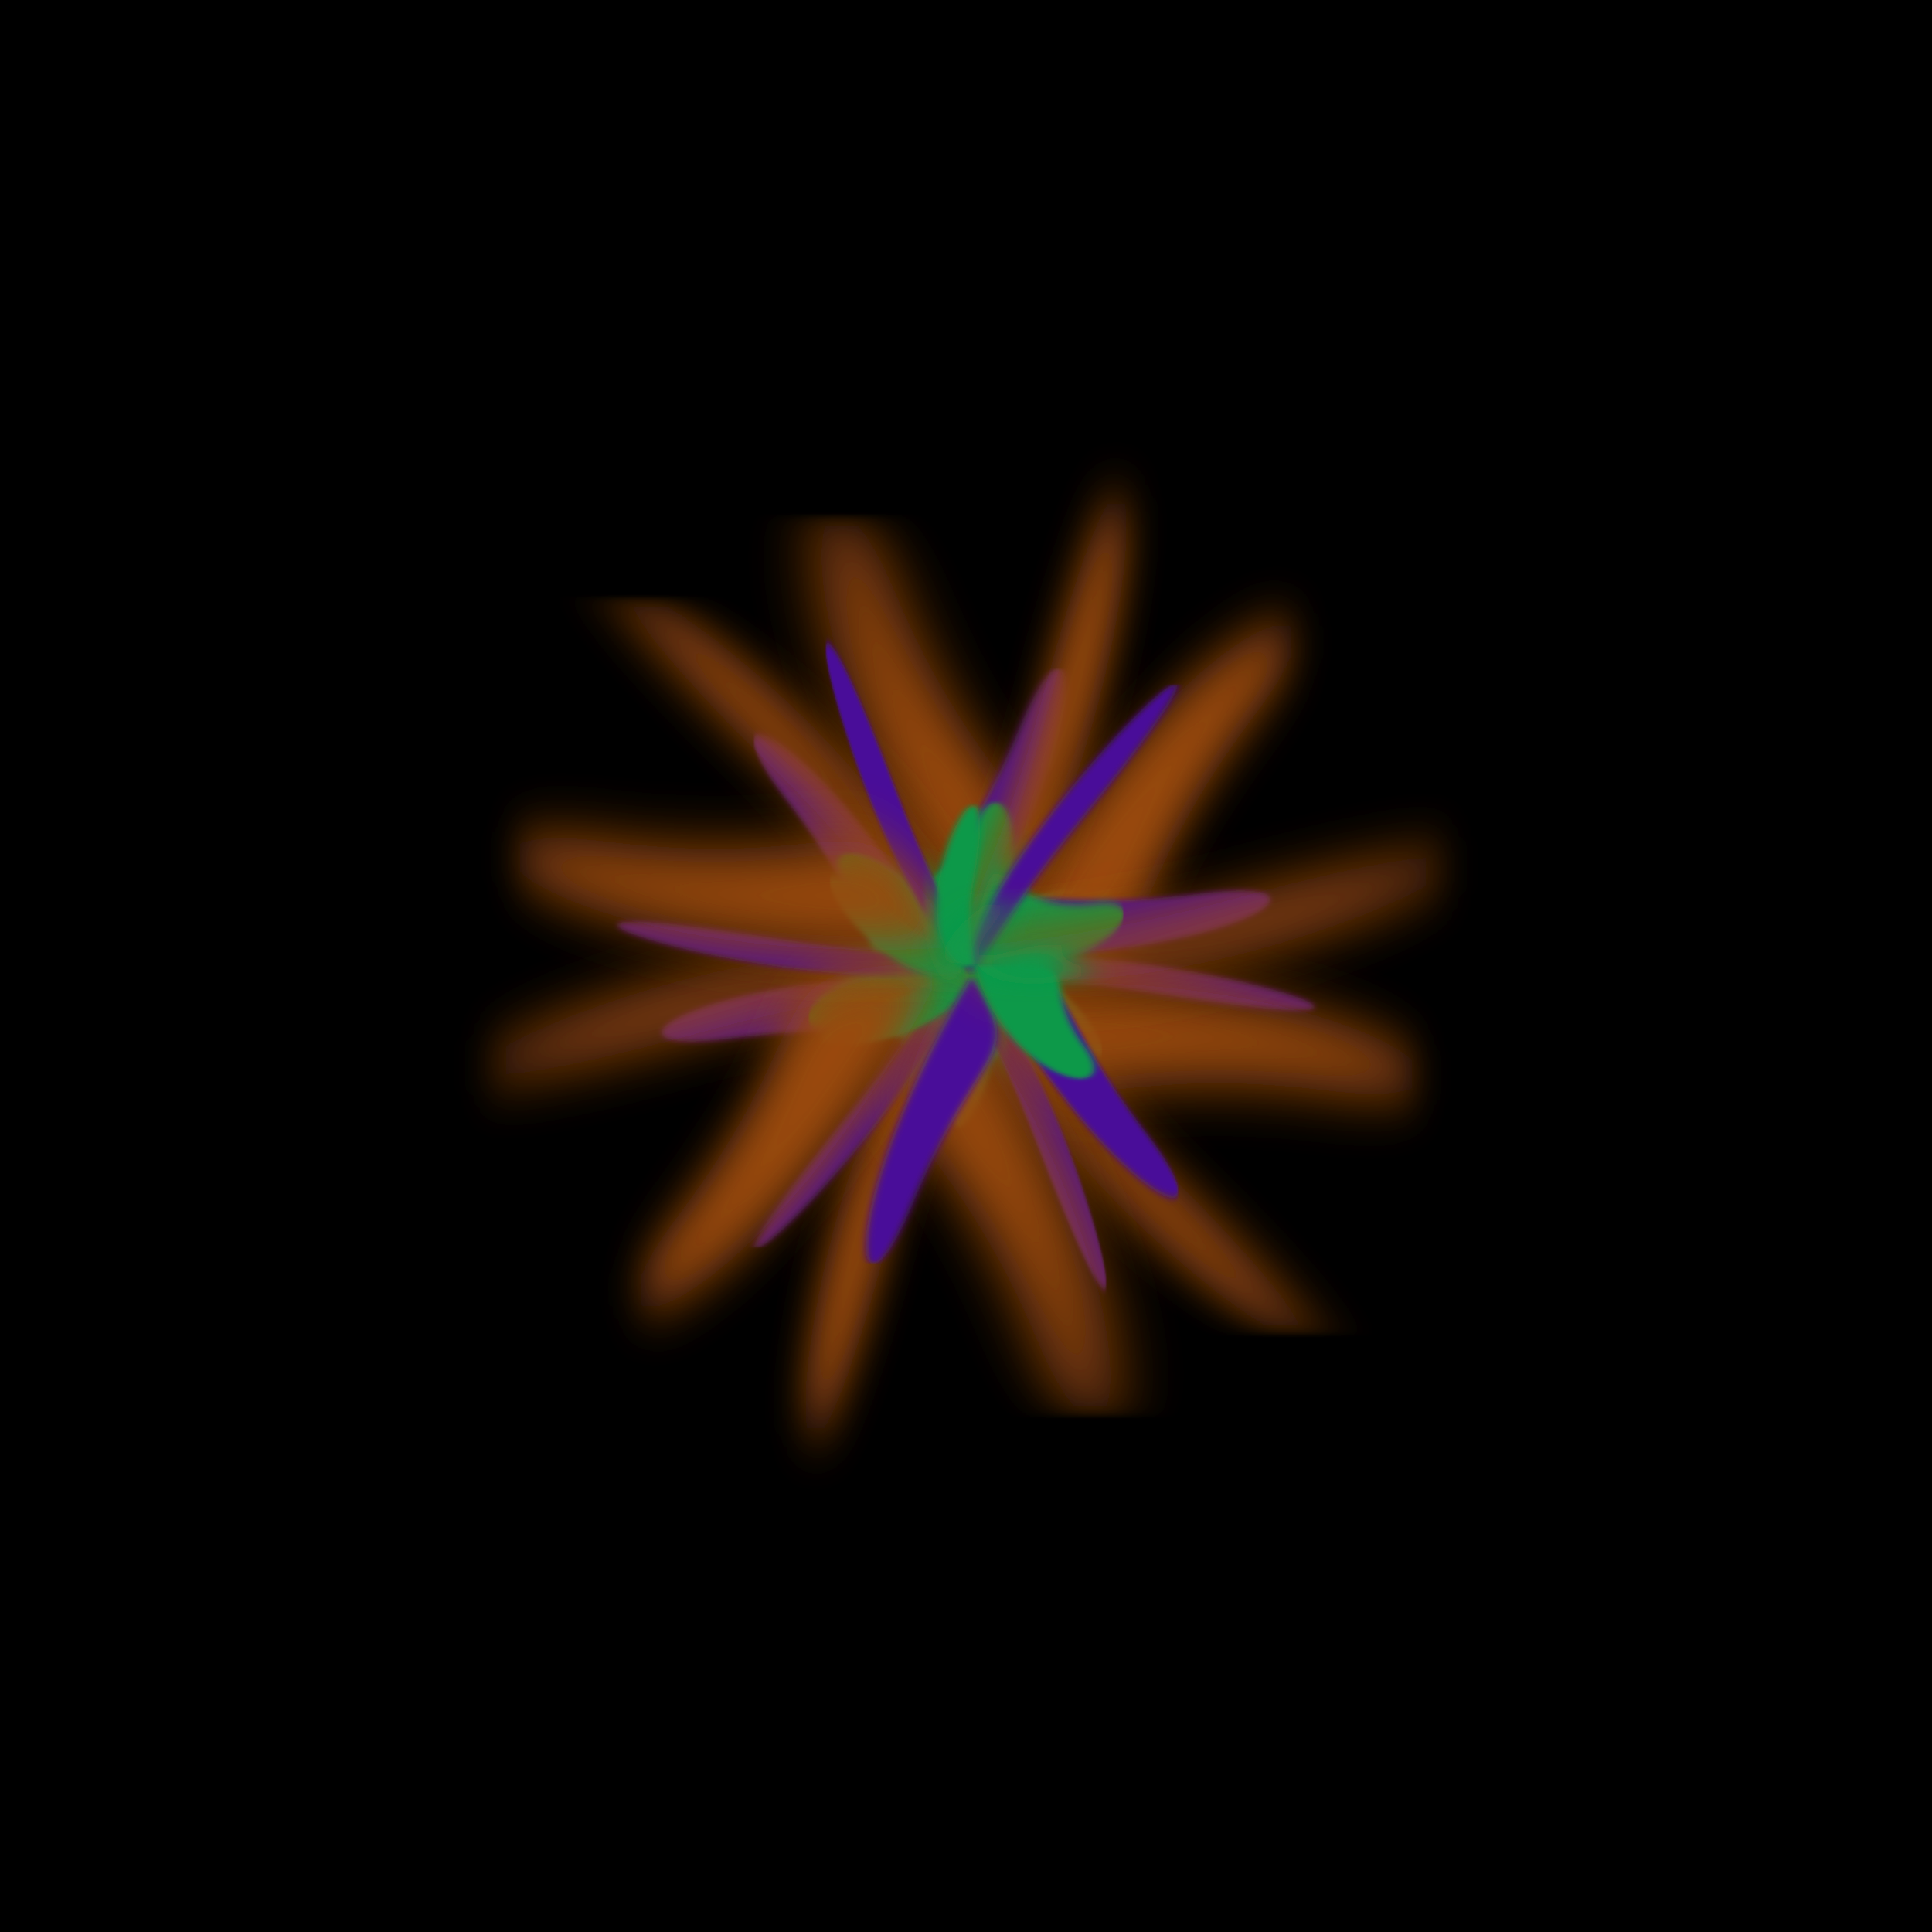
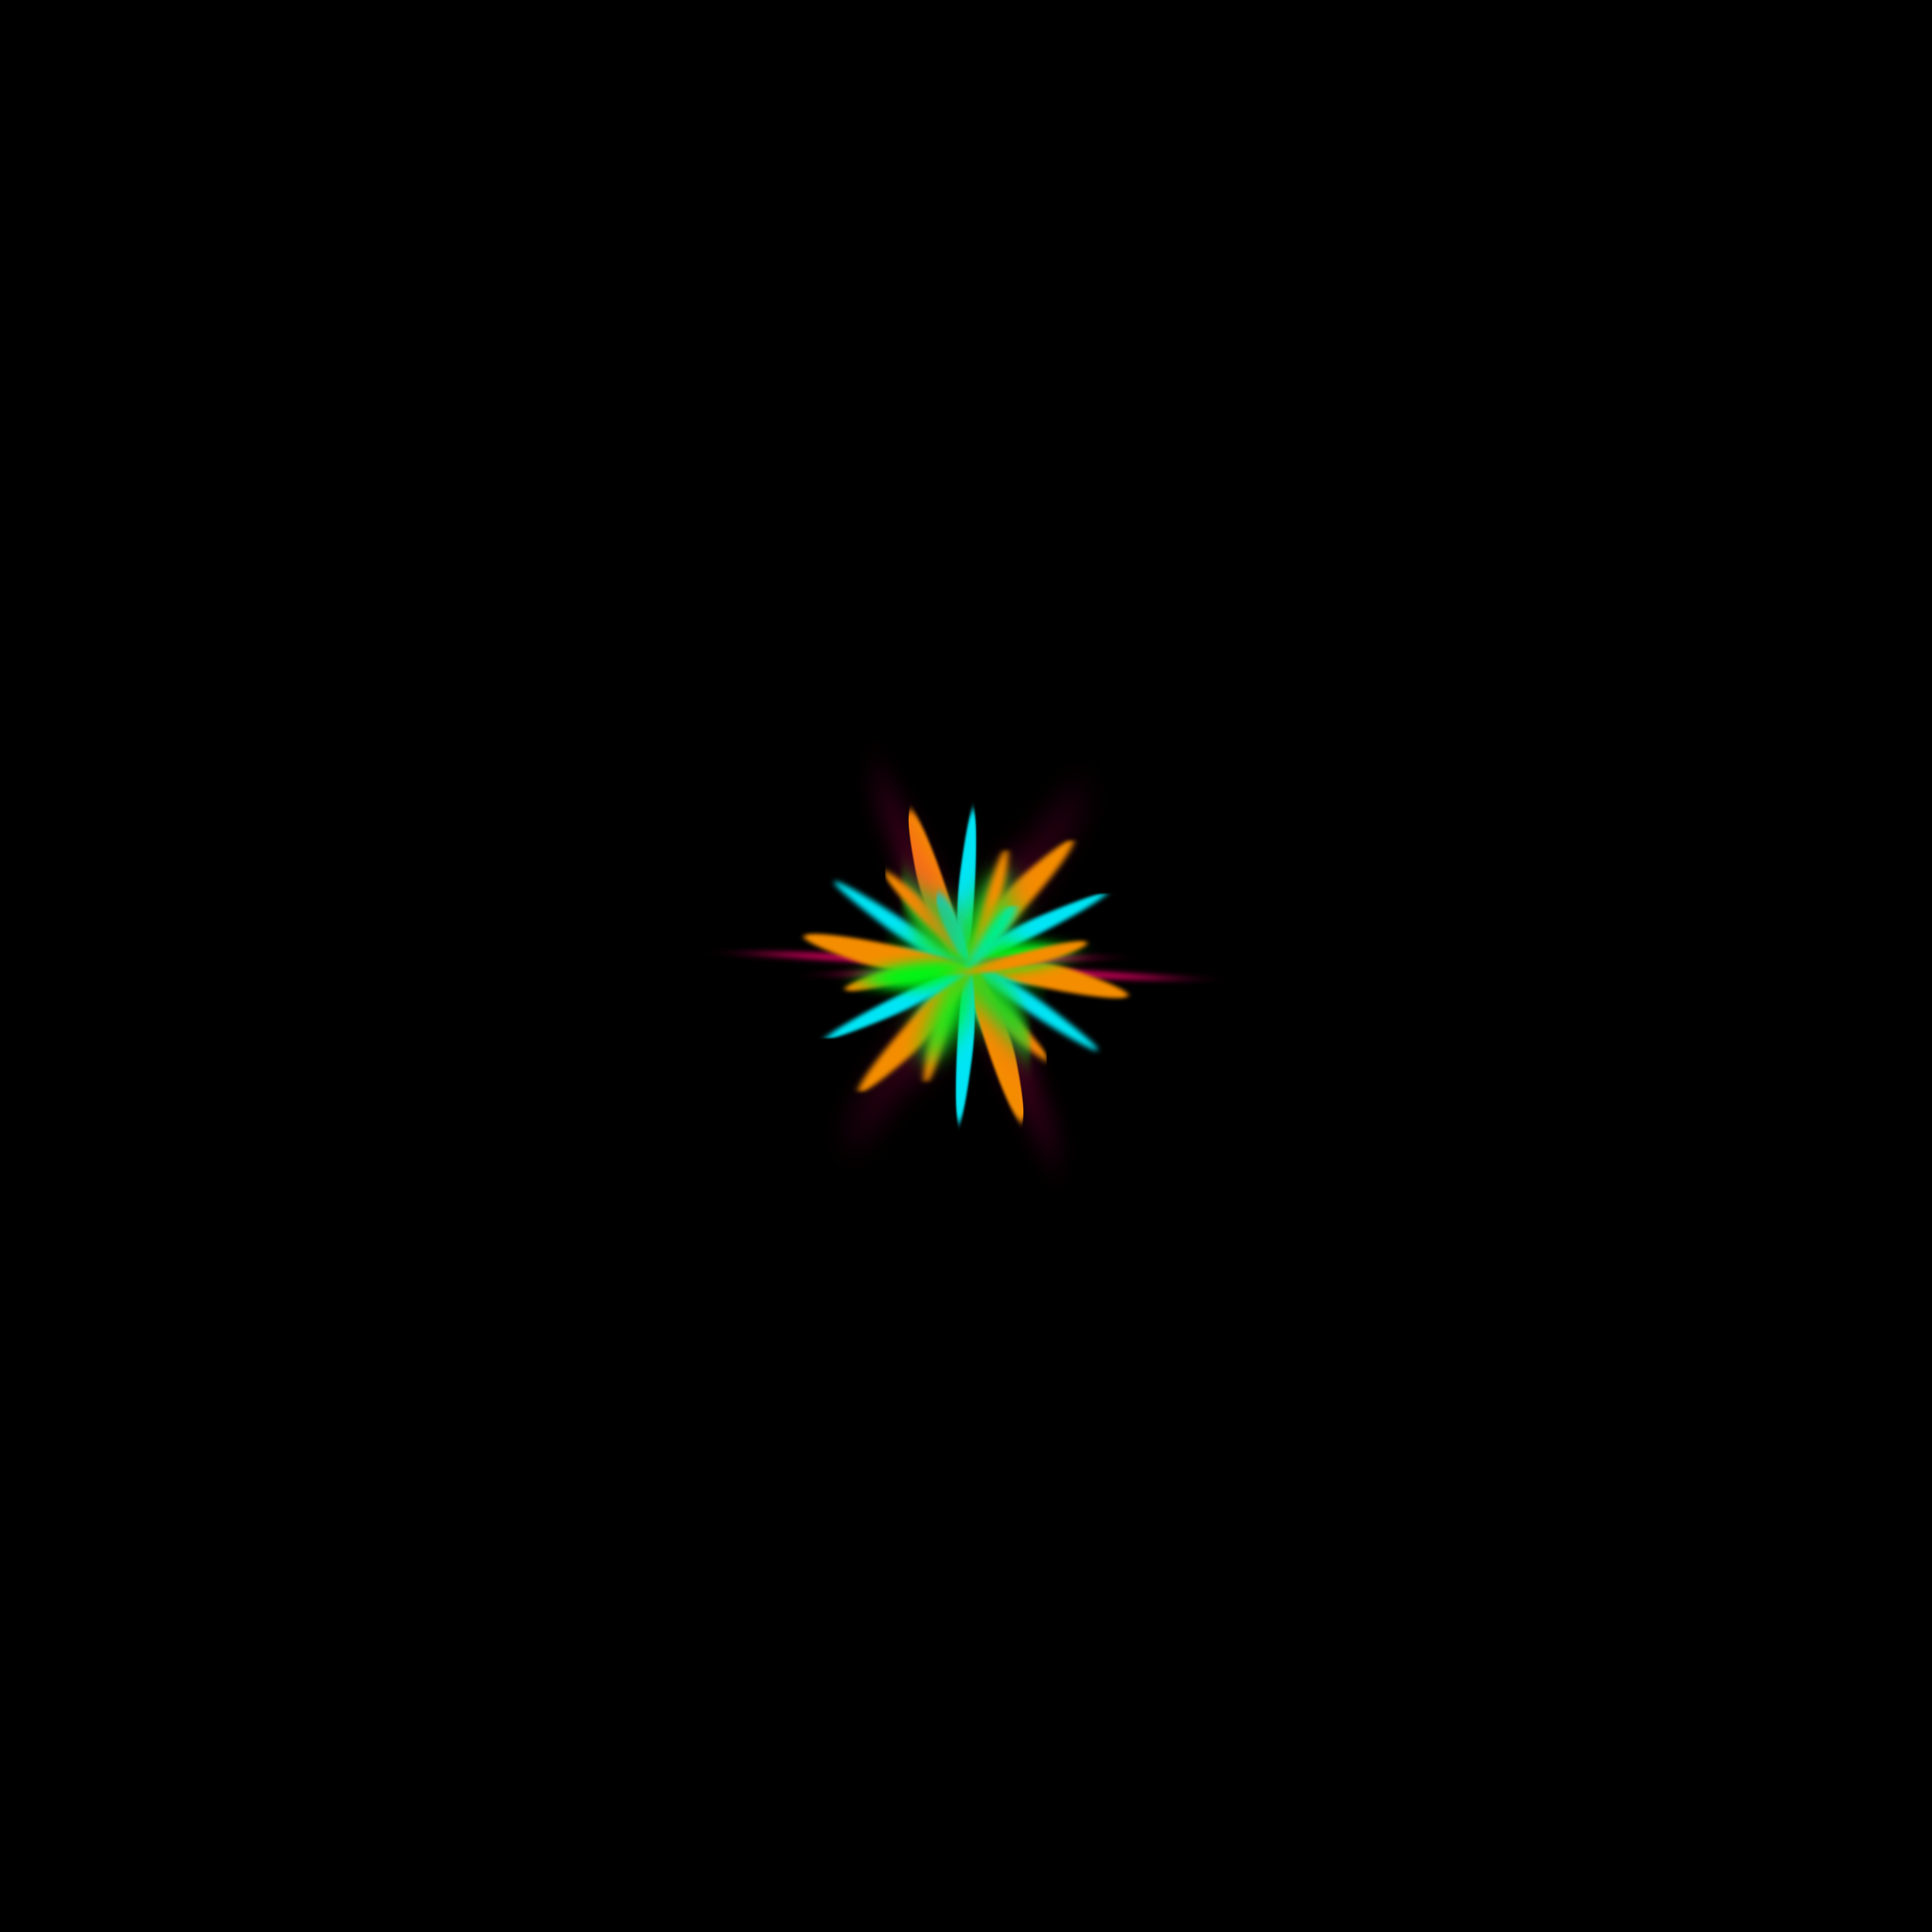
<svg xmlns="http://www.w3.org/2000/svg" xmlns:xlink="http://www.w3.org/1999/xlink" version="1.1" width="640" height="640" viewbox="0 0 640 640" style="background-color:hsl(0, 100%, 0%)">
  <defs>
    <filter id="blendSoft" x="-50%" y="-50%" width="200%" height="200%">
      <feGaussianBlur in="SourceGraphic" stdDeviation="5" />
    </filter>
    <filter id="blendHard">
      <feGaussianBlur in="SourceGraphic" stdDeviation="1" />
    </filter>
-     <path id="parentPolygon" d="M 0 0 C -18 35, -16 16, -78 24 S -70 -12, 62 9 S 46 -15, 0 0" />
+     <path id="parentPolygon" d="M 0 0 C 51 -1, 16 20, -28 -14 S -11 -11, 0 0" />
    <g id="polygonGroups">
-       <use xlink:href="#parentPolygon" fill="hsl(267,88%,32%)" filter="url(#blendHard)">
+       <use xlink:href="#parentPolygon" fill="hsl(184,96%,49%)" filter="url(#blendHard)">
        <animate attributeName="opacity" values="1;0.3;1" dur="2s" repeatCount="indefinite" />
-         <animateTransform attributeName="transform" attributeType="XML" type="translateX" values="0;109;0;" dur="20s" repeatCount="indefinite" additive="sum" />
+         <animateTransform attributeName="transform" attributeType="XML" type="translateX" values="0;164;0;" dur="18s" repeatCount="indefinite" additive="sum" />
      </use>
-       <use xlink:href="#parentPolygon" transform="matrix(0.77 1.20 1.47 -1.32 0.85 1.41)" fill="hsl(27,88%,32%)" filter="url(#blendSoft)">
+       <use xlink:href="#parentPolygon" transform="matrix(-0.69 1.45 -0.31 -0.11 0.86 0.81)" fill="hsl(334,96%,49%)" filter="url(#blendSoft)">
        <animate attributeName="opacity" values="1;0.3;1" dur="4s" repeatCount="indefinite" />
-         <animateTransform attributeName="transform" attributeType="XML" type="translateX" values="0;102;0;" dur="5s" repeatCount="indefinite" additive="sum" />
+         <animateTransform attributeName="transform" attributeType="XML" type="translateX" values="0;115;0;" dur="20s" repeatCount="indefinite" additive="sum" />
      </use>
-       <use xlink:href="#parentPolygon" transform="matrix(0.31 -0.32 0.89 0.99 -0.73 -1.26)" fill="hsl(147,88%,32%)" filter="url(#blendHard)">
+       <use xlink:href="#parentPolygon" transform="matrix(1.26 1.19 -1.34 0.01 -0.38 0.90)" fill="hsl(34,96%,49%)" filter="url(#blendHard)">
        <animate attributeName="opacity" values="1;0.3;1" dur="6s" repeatCount="indefinite" />
-         <animateTransform attributeName="transform" attributeType="XML" type="translateX" values="0;198;0;" dur="10s" repeatCount="indefinite" additive="sum" />
+         <animateTransform attributeName="transform" attributeType="XML" type="translateX" values="0;151;0;" dur="15s" repeatCount="indefinite" additive="sum" />
      </use>
-       <use xlink:href="#parentPolygon" transform="matrix(0.09 -0.12 1.05 0.98 0.21 -1.06)" fill="hsl(147,88%,32%)" filter="url(#blendSoft)">
+       <use xlink:href="#parentPolygon" transform="matrix(1.17 -0.01 -1.04 0.98 1.01 -0.55)" fill="hsl(124,96%,49%)" filter="url(#blendSoft)">
        <animate attributeName="opacity" values="1;0.3;1" dur="8s" repeatCount="indefinite" />
-         <animateTransform attributeName="transform" attributeType="XML" type="translateX" values="0;122;0;" dur="11s" repeatCount="indefinite" additive="sum" />
+         <animateTransform attributeName="transform" attributeType="XML" type="translateX" values="0;197;0;" dur="18s" repeatCount="indefinite" additive="sum" />
      </use>
    </g>
  </defs>
  <rect width="100%" height="100%" fill="hsl(0, 100%, 0%)" />
  <g>
    <use xlink:href="#polygonGroups" transform="translate(320, 320) rotate(0,0,0)" />
    <use xlink:href="#polygonGroups" transform="translate(320, 320) rotate(60,0,0)" />
    <use xlink:href="#polygonGroups" transform="translate(320, 320) rotate(120,0,0)" />
    <use xlink:href="#polygonGroups" transform="translate(320, 320) rotate(180,0,0)" />
    <use xlink:href="#polygonGroups" transform="translate(320, 320) rotate(240,0,0)" />
    <use xlink:href="#polygonGroups" transform="translate(320, 320) rotate(300,0,0)" />
    <animateTransform attributeName="transform" attributeType="XML" type="rotate" values="0 320 320;360 320 320" dur="20s" repeatCount="indefinite" />
  </g>
</svg>
